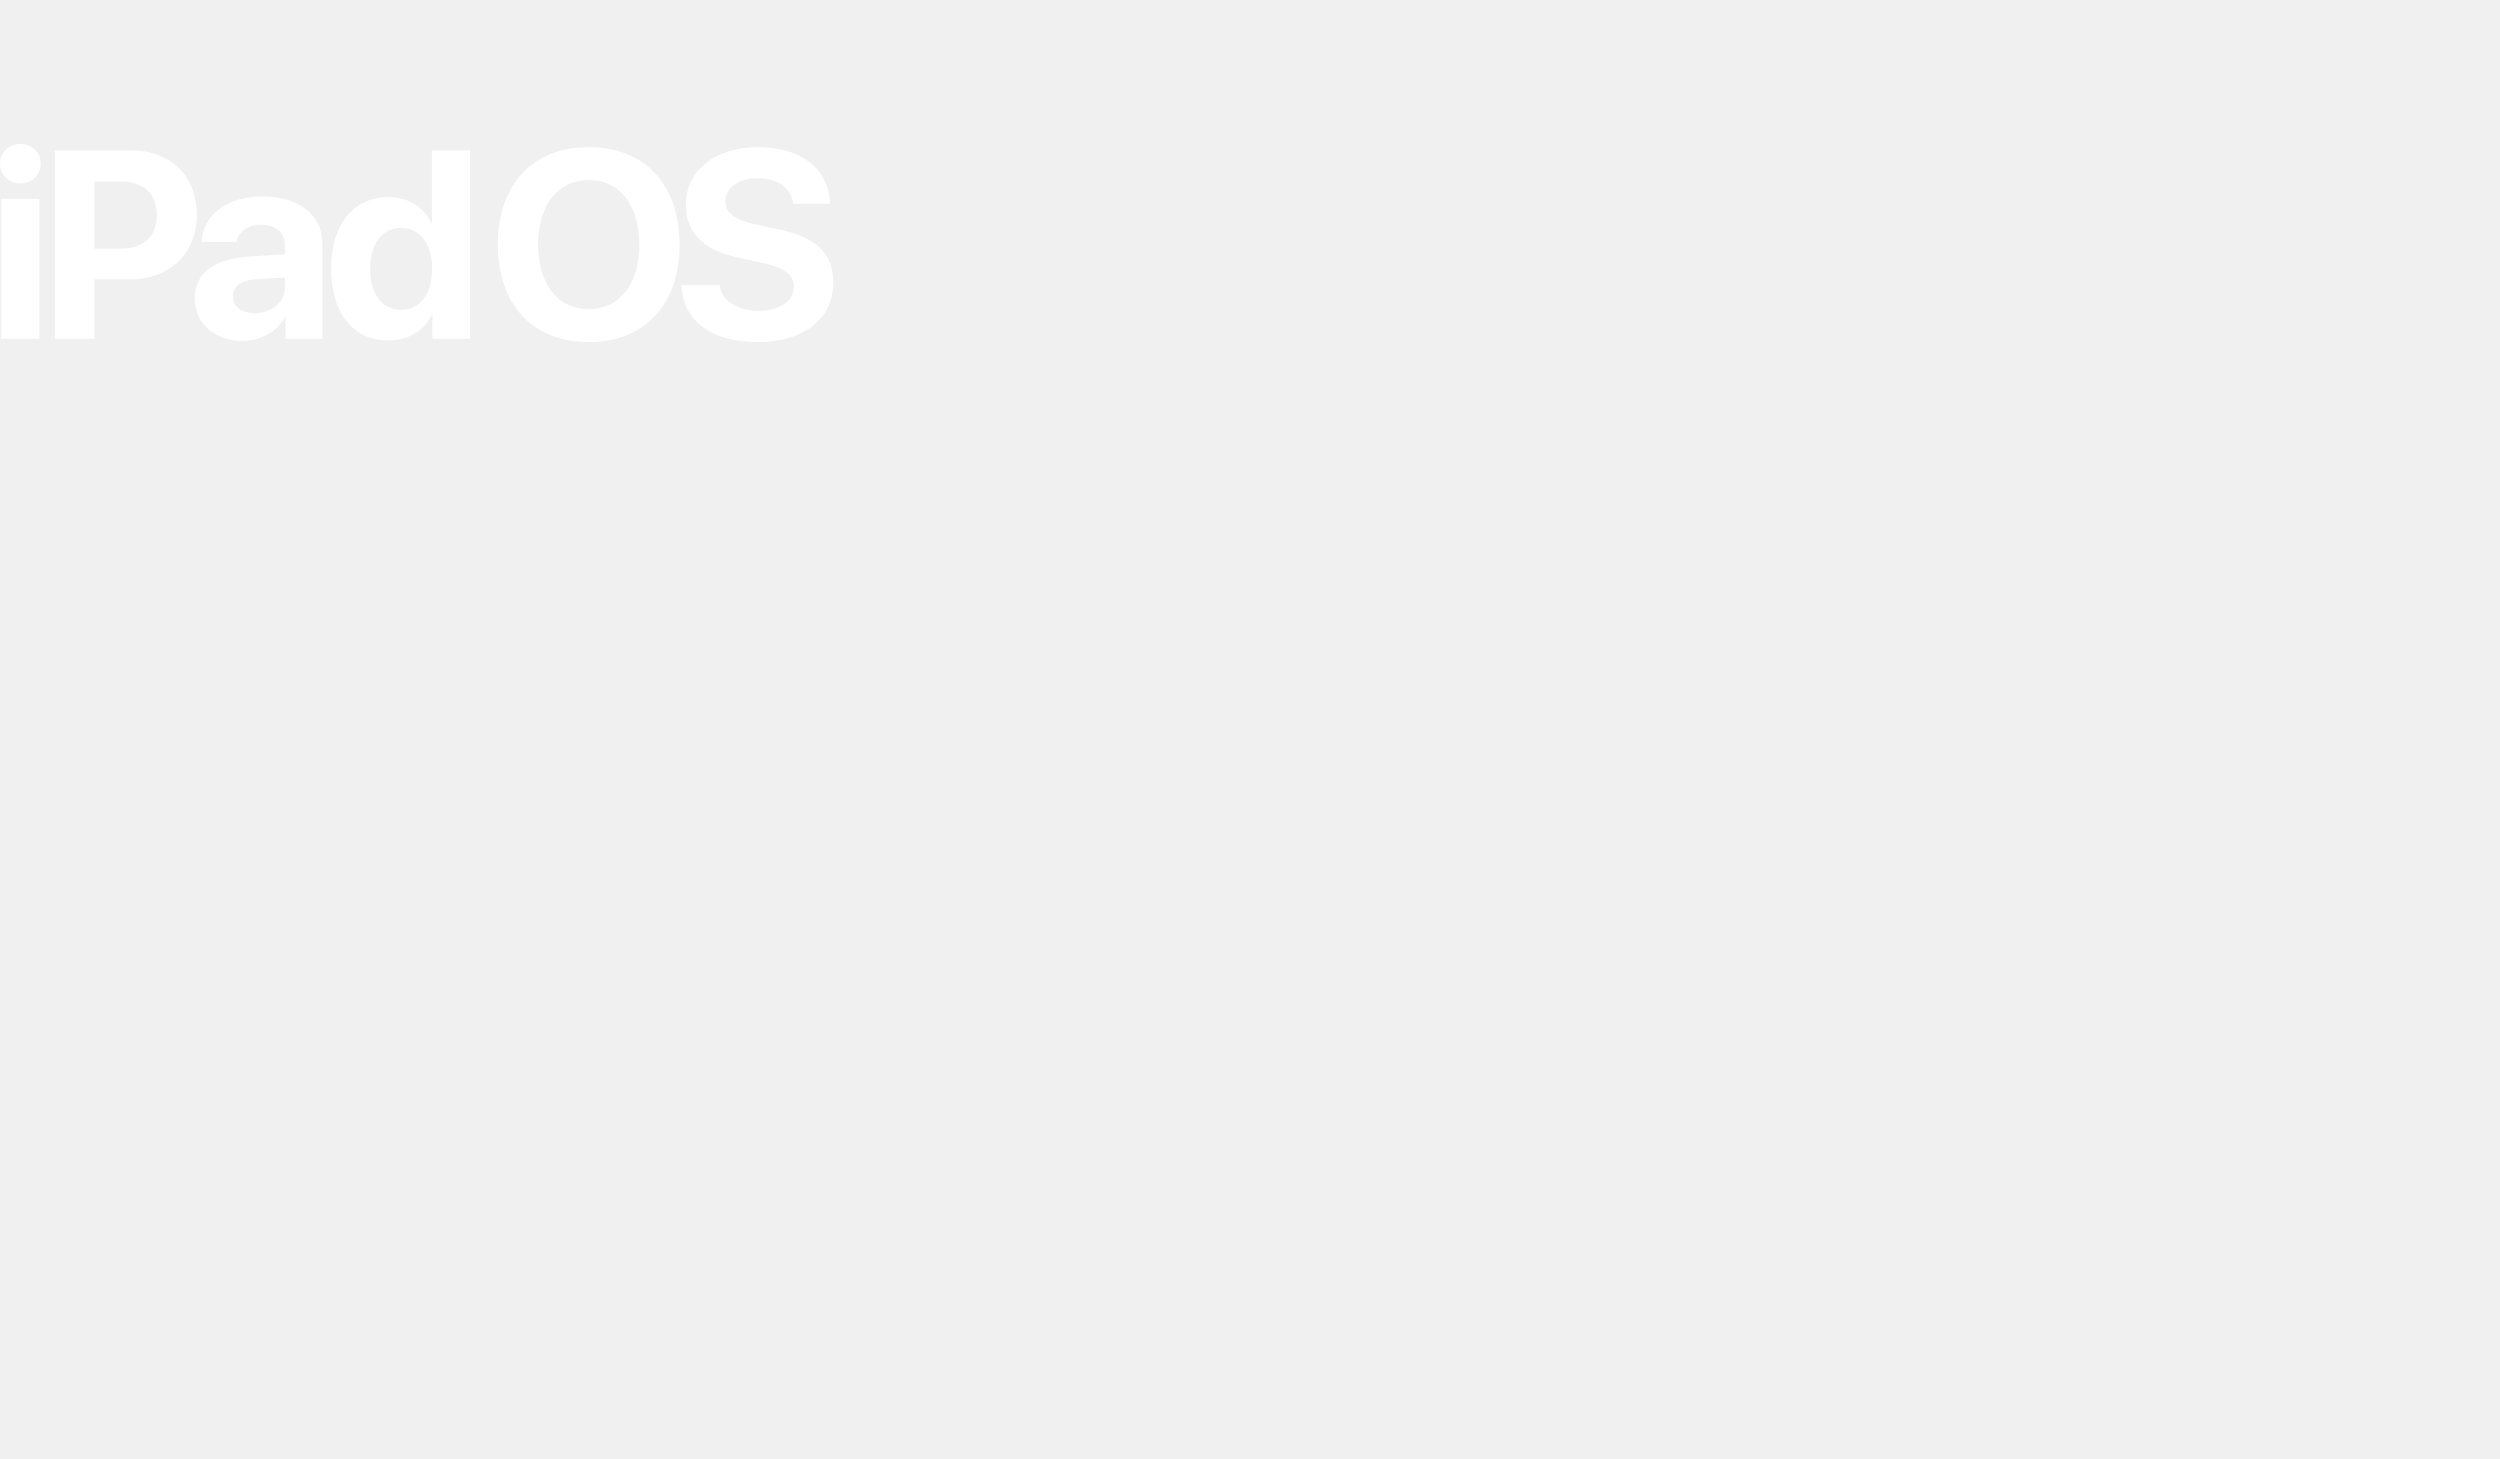
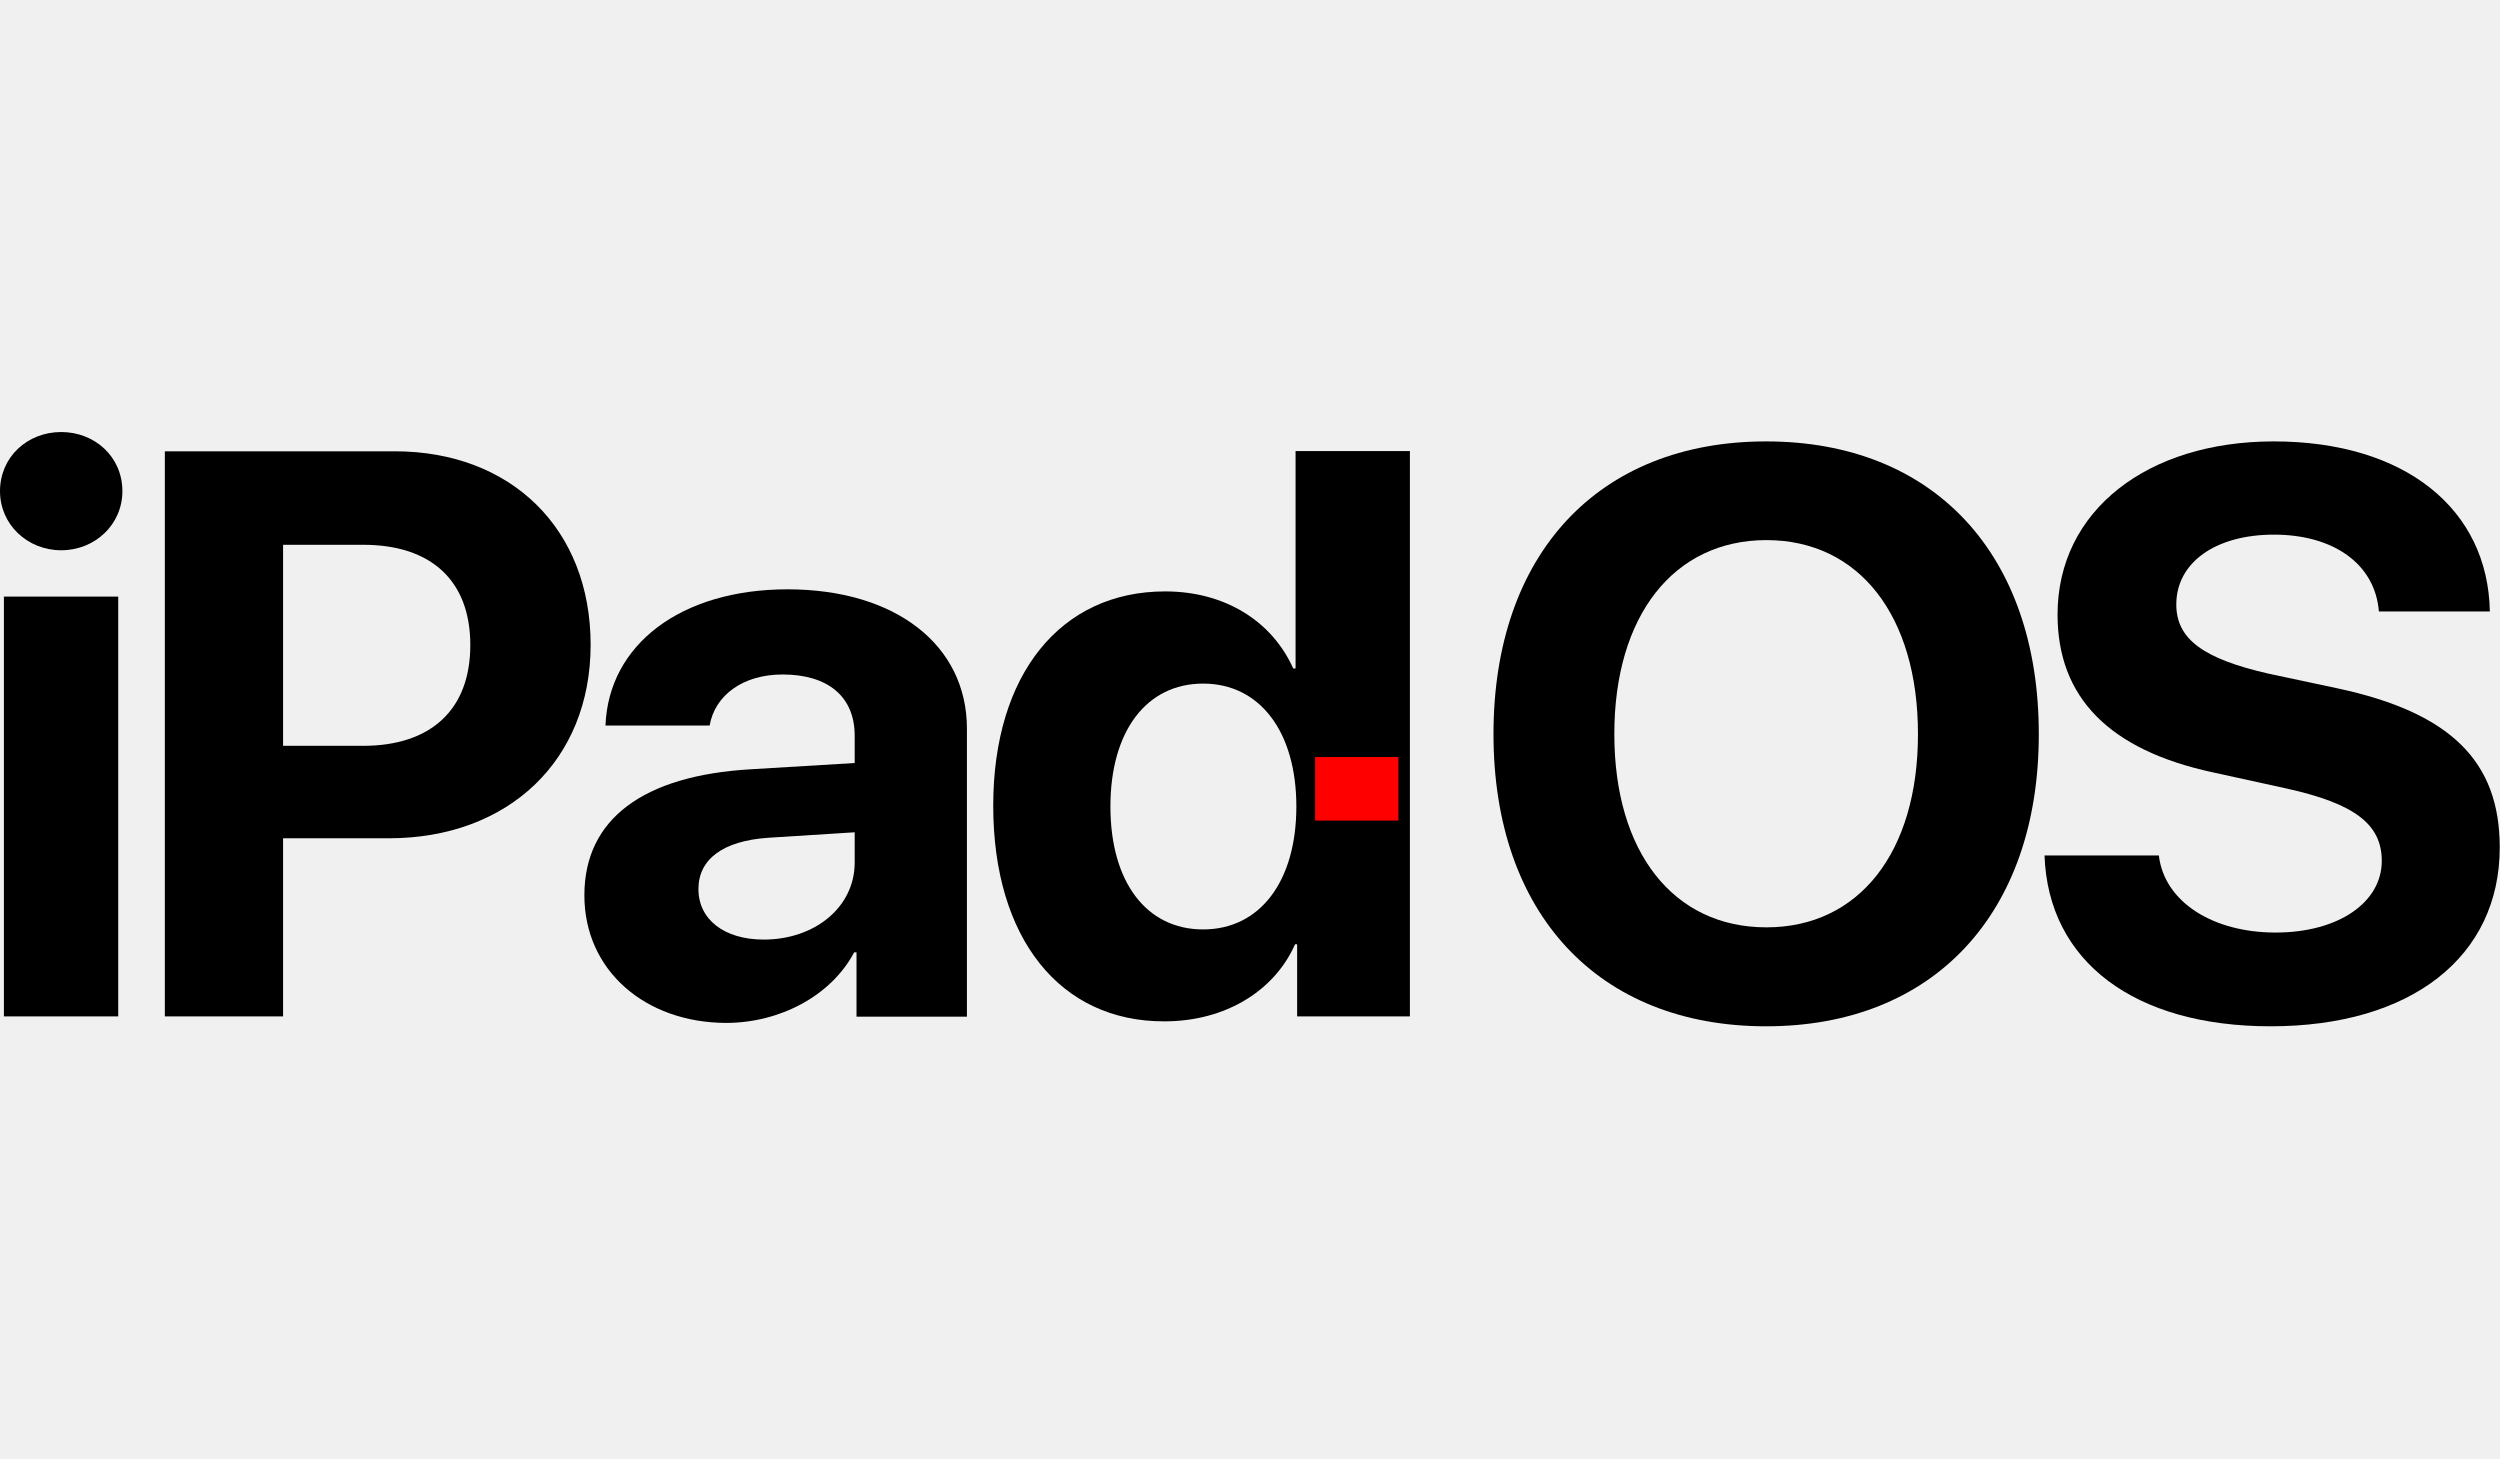
- <svg xmlns="http://www.w3.org/2000/svg" width="2880" height="1680">
+ <svg xmlns="http://www.w3.org/2000/svg" version="1.1" id="Layer_1" x="0px" y="0px" viewBox="0 0 960 560" enable-background="new 0 0 960 560" xml:space="preserve" width="960" height="560">
  <g>
-     <path fill="#ffffff" d="M0,188.6c0-13.1,10.5-22.7,23.5-22.7s23.5,9.6,23.5,22.7c0,12.8-10.5,22.7-23.5,22.7S0,201.4,0,188.6z M1.5,229.1h43.9    v161.2H1.5V229.1z" />
-     <path fill="#ffffff" d="M151.6,173.3c44.5,0,75.2,29.6,75.2,74.3c0,44.5-31.7,74.3-77.5,74.3h-40.6v68.4H63.3V173.3H151.6z M108.7,286.4h30.7    c26,0,41.2-13.8,41.2-38.7c0-24.7-15-38.5-41.1-38.5h-30.8L108.7,286.4L108.7,286.4z" />
-     <path fill="#ffffff" d="M224.4,343.8c0-29.3,22.6-46,63.9-48.4l39.9-2.4v-10.5c0-15.2-10.5-23.5-27.7-23.5c-15.2,0-26,8-28,19.6h-40    c1.2-31.1,29-52.3,69.9-52.3c41.5,0,68.9,21.4,68.9,53.5v110.6h-42.4v-24.7H328c-8.9,16.8-28.7,27.1-49.2,27.1    C247.8,392.7,224.4,372.7,224.4,343.8z M328.2,331.2v-11.6l-33.2,2.1c-17.5,1.2-26.8,8.3-26.8,19.7c0,11.7,9.9,19.4,25.1,19.4    C312.7,360.8,328.2,348.5,328.2,331.2z" />
-     <path fill="#ffffff" d="M381.4,309.4c0-50.5,25.9-82.3,66-82.3c23.3,0,41.2,11.7,49.2,29.6h0.9v-83.5h43.9v217.1h-43.3v-27.7h-0.8    c-7.8,17.7-26.5,29.6-50.2,29.6C407.1,392.3,381.4,360.4,381.4,309.4z M426.4,309.7c0,29,13.8,47.2,35.6,47.2s35.8-18.4,35.8-47.2    c0-28.7-14-47.2-35.8-47.2S426.4,280.8,426.4,309.7z" />
-     <path fill="#ffffff" d="M782.9,281.9c0,69-40.5,112.2-104.7,112.2c-64.4,0-104.7-43.2-104.7-112.2c0-69.2,40.3-112.4,104.7-112.4    C742.5,169.5,782.9,212.7,782.9,281.9z M619.9,281.9c0,45.4,22.7,74.2,58.4,74.2c35.5,0,58.2-28.7,58.2-74.2    c0-45.6-22.7-74.5-58.2-74.5S619.9,236.3,619.9,281.9z" />
-     <path fill="#ffffff" d="M829,328.5c2.1,17.9,20.8,29.6,44.8,29.6c24.2,0,40.8-11.6,40.8-27.5c0-14.1-10.4-22-36.5-27.8l-28.3-6.2    c-40-8.6-59.7-28.9-59.7-60.6c0-40,34.6-66.5,83-66.5c50.5,0,82.3,26,83,65.3h-42.6c-1.5-18.4-17.6-29.5-40.3-29.5    c-22.4,0-37.5,10.7-37.5,26.8c0,13.4,10.5,20.9,35.5,26.6l26.3,5.6c43.5,9.3,62.4,28,62.4,61.1c0,42.1-34.1,68.7-88,68.7    c-52.2,0-85.4-24.8-86.8-65.6H829z" />
+     <path d="M0,188.6c0-13.1,10.5-22.7,23.5-22.7s23.5,9.6,23.5,22.7c0,12.8-10.5,22.7-23.5,22.7S0,201.4,0,188.6z M1.5,229.1h43.9   v161.2H1.5V229.1z" />
+     <path d="M151.6,173.3c44.5,0,75.2,29.6,75.2,74.3c0,44.5-31.7,74.3-77.5,74.3h-40.6v68.4H63.3V173.3H151.6z M108.7,286.4h30.7   c26,0,41.2-13.8,41.2-38.7c0-24.7-15-38.5-41.1-38.5h-30.8L108.7,286.4L108.7,286.4z" />
+     <path d="M224.4,343.8c0-29.3,22.6-46,63.9-48.4l39.9-2.4v-10.5c0-15.2-10.5-23.5-27.7-23.5c-15.2,0-26,8-28,19.6h-40   c1.2-31.1,29-52.3,69.9-52.3c41.5,0,68.9,21.4,68.9,53.5v110.6h-42.4v-24.7H328c-8.9,16.8-28.7,27.1-49.2,27.1   C247.8,392.7,224.4,372.7,224.4,343.8z M328.2,331.2v-11.6l-33.2,2.1c-17.5,1.2-26.8,8.3-26.8,19.7c0,11.7,9.9,19.4,25.1,19.4   C312.7,360.8,328.2,348.5,328.2,331.2z" />
+     <path d="M381.4,309.4c0-50.5,25.9-82.3,66-82.3c23.3,0,41.2,11.7,49.2,29.6h0.9v-83.5h43.9v217.1h-43.3v-27.7h-0.8   c-7.8,17.7-26.5,29.6-50.2,29.6C407.1,392.3,381.4,360.4,381.4,309.4z M426.4,309.7c0,29,13.8,47.2,35.6,47.2s35.8-18.4,35.8-47.2   c0-28.7-14-47.2-35.8-47.2S426.4,280.8,426.4,309.7z" />
+     <path d="M782.9,281.9c0,69-40.5,112.2-104.7,112.2c-64.4,0-104.7-43.2-104.7-112.2c0-69.2,40.3-112.4,104.7-112.4   C742.5,169.5,782.9,212.7,782.9,281.9z M619.9,281.9c0,45.4,22.7,74.2,58.4,74.2c35.5,0,58.2-28.7,58.2-74.2   c0-45.6-22.7-74.5-58.2-74.5S619.9,236.3,619.9,281.9z" />
+     <path d="M829,328.5c2.1,17.9,20.8,29.6,44.8,29.6c24.2,0,40.8-11.6,40.8-27.5c0-14.1-10.4-22-36.5-27.8l-28.3-6.2   c-40-8.6-59.7-28.9-59.7-60.6c0-40,34.6-66.5,83-66.5c50.5,0,82.3,26,83,65.3h-42.6c-1.5-18.4-17.6-29.5-40.3-29.5   c-22.4,0-37.5,10.7-37.5,26.8c0,13.4,10.5,20.9,35.5,26.6l26.3,5.6c43.5,9.3,62.4,28,62.4,61.1c0,42.1-34.1,68.7-88,68.7   c-52.2,0-85.4-24.8-86.8-65.6H829z" />
+     <rect id="focus" x="505" y="290.7" fill="#FF0000" width="32" height="24.4" />
  </g>
</svg>
